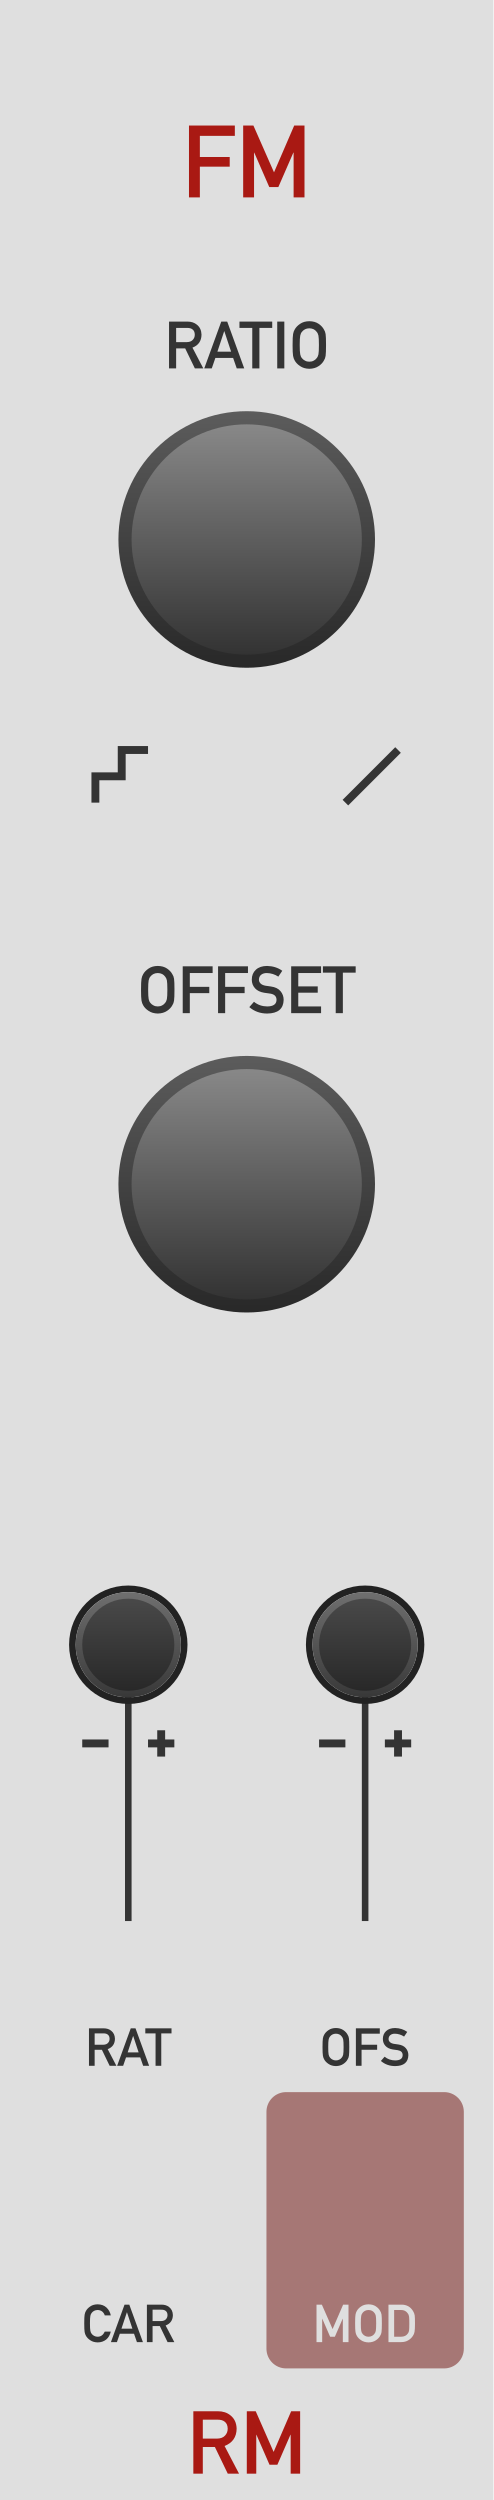
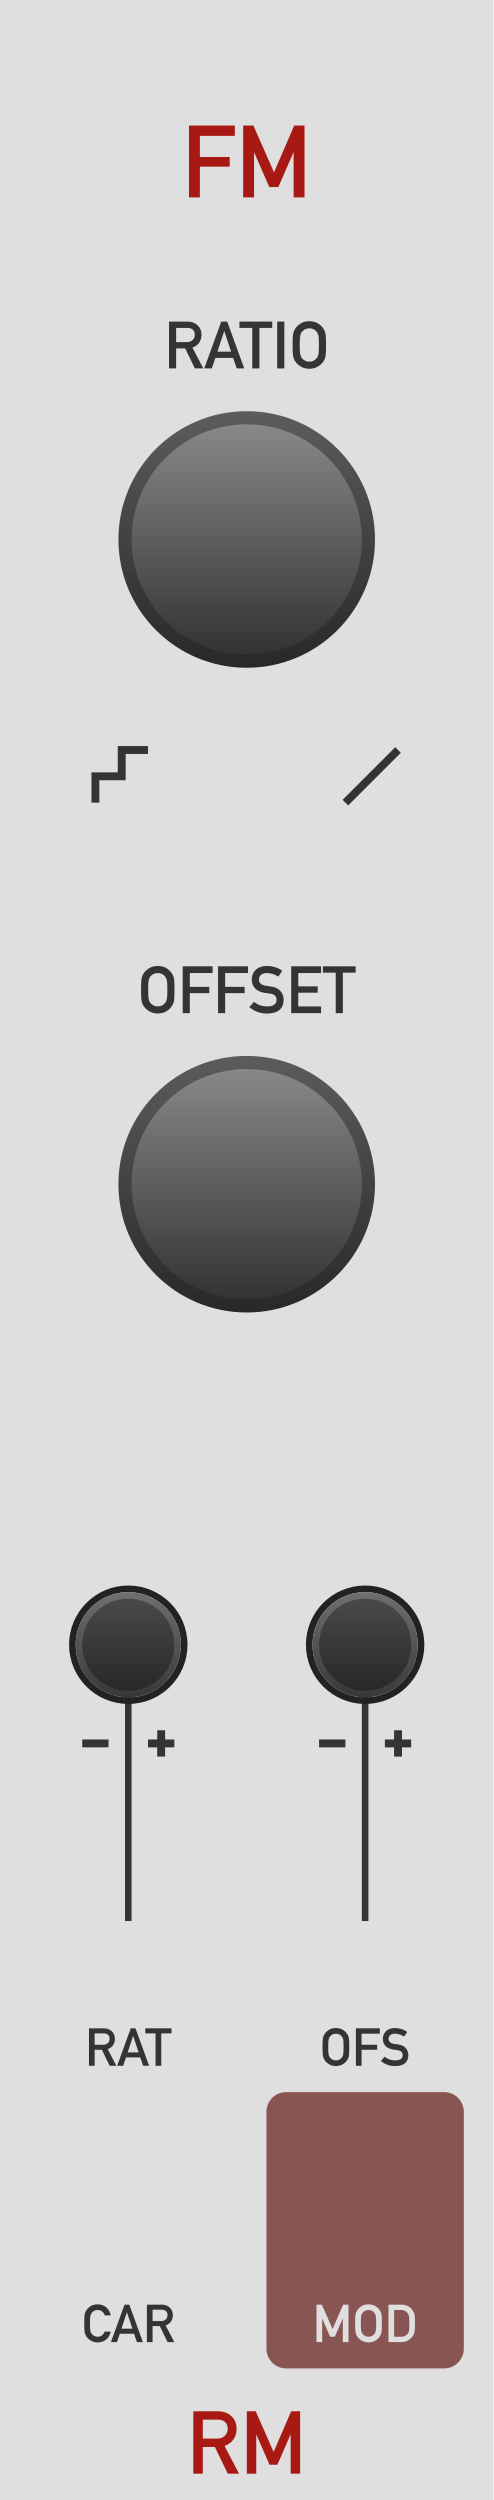
<svg xmlns="http://www.w3.org/2000/svg" xmlns:xlink="http://www.w3.org/1999/xlink" version="1.1" width="75" height="380" viewBox="0 0 75 380" id="svg195">
  <style id="style2">

    text.title {
      fill: #a91913;
      font-family: 'DIN Alternate';
      font-size: 11.5pt;
    }
    text.logo {
      fill: #a91913;
      font-family: 'DIN Alternate';
      font-size: 10pt;
    }
    text.big-label {
      fill: #343434;
      font-family: 'DIN Alternate';
      font-size: 7.5pt;
    }
    text.label {
      fill: #343434;
      font-family: 'DIN Alternate';
      font-size: 6pt;
    }
    text.white-label {
      fill: #dfdfdf;
      font-family: 'DIN Alternate';
      font-size: 6pt;
    }

    .background {
      fill: #dfdfdf;
    }
    .main-output {
-       fill: #a67775;
+       fill: #895553;
    }
    .alt-output {
-       fill: #839cac;
+       fill: #5e7a8c;
    }

    polyline.icon {
      stroke: #343434;
      stroke-width: 1.2;
      fill: none;
    }
    polyline.connect {
      stroke: #343434;
      stroke-width: 1;
      fill: none;
    }

    rect.lcd-bg {
      fill: #121212;
    }
    rect.lcd-bg-frame {
      fill: #888888;
    }
    rect.lcd-bg-accent {
      fill: #2a2a2a;
    }
    text.lcd-label {
      fill: #777777;
      font-family: 'Monaco';
      font-size: 5pt;
    }
    polyline.lcd-tick {
      stroke: #707070;
      stroke-width: 1;
      fill: none;
    }

    .blueprint {
      stroke: #838598;
      fill: none;
    }

  </style>
  <defs id="defs105">
    <linearGradient id="smallKnobLight" x1="0%" y1="0%" x2="0%" y2="100%">
      <stop offset="0%" stop-color="#6f6f6f" id="stop4" />
      <stop offset="100%" stop-color="#383838" id="stop6" />
    </linearGradient>
    <linearGradient id="smallKnobDark" x1="0%" y1="0%" x2="0%" y2="100%">
      <stop offset="0%" stop-color="#494949" id="stop9" />
      <stop offset="100%" stop-color="#282828" id="stop11" />
    </linearGradient>
    <linearGradient id="bigKnobLight" x1="0%" y1="0%" x2="0%" y2="100%">
      <stop offset="0%" stop-color="#888" id="stop14" />
      <stop offset="100%" stop-color="#333" id="stop16" />
    </linearGradient>
    <linearGradient id="bigKnobDark" x1="0%" y1="0%" x2="0%" y2="100%">
      <stop offset="0%" stop-color="#5c5c5c" id="stop19" />
      <stop offset="100%" stop-color="#282828" id="stop21" />
    </linearGradient>
    <symbol id="knob18">
      <g transform="translate(9 9)" id="g30">
        <circle r="8.5" stroke="#222" fill="none" id="circle24" />
        <circle r="8" fill="url('#smallKnobLight')" id="circle26" />
        <circle r="7" fill="url('#smallKnobDark')" id="circle28" />
      </g>
    </symbol>
    <symbol id="knob24">
      <g transform="translate(12 12)" id="g39">
        <circle r="11.5" stroke="#121212" fill="none" id="circle33" />
        <circle r="11" fill="url('#smallKnobLight')" id="circle35" />
        <circle r="10" fill="url('#smallKnobDark')" id="circle37" />
      </g>
    </symbol>
    <symbol id="knob40">
      <g transform="translate(20 20)" id="g46">
        <circle r="19.5" fill="url('#bigKnobDark')" id="circle42" />
        <circle r="17.5" fill="url('#bigKnobLight')" id="circle44" />
      </g>
    </symbol>
    <symbol id="toggleButton">
      <g transform="translate(9 9)" id="g49" />
    </symbol>
    <symbol id="port">
      <g transform="translate(12 12)" id="g52" />
    </symbol>
    <symbol id="hswitch14">
      <g transform="translate(12 7)" id="g55" />
    </symbol>
    <symbol id="meter-strip">
      <g transform="translate(20 4)" id="g102">
        <rect x="-6" y="-1" width="5" height="106" class="lcd-bg-accent" id="rect58" />
        <rect x="1" y="-1" width="5" height="106" class="lcd-bg-accent" id="rect60" />
        <g transform="translate(-11 2.5)" id="g80">
          <text x="0" y="0" class="lcd-label" text-anchor="end" id="text62">0</text>
          <text x="0" y="13" class="lcd-label" text-anchor="end" id="text64">3</text>
          <text x="0" y="26" class="lcd-label" text-anchor="end" id="text66">6</text>
          <text x="0" y="39" class="lcd-label" text-anchor="end" id="text68">9</text>
          <text x="0" y="52" class="lcd-label" text-anchor="end" id="text70">12</text>
          <text x="0" y="65" class="lcd-label" text-anchor="end" id="text72">18</text>
          <text x="0" y="78" class="lcd-label" text-anchor="end" id="text74">24</text>
          <text x="0" y="91" class="lcd-label" text-anchor="end" id="text76">36</text>
          <text x="0" y="104" class="lcd-label" text-anchor="end" id="text78">48</text>
        </g>
        <g transform="translate(-10 0)" id="g100">
          <polyline points="0   0 2   0" class="lcd-tick" id="polyline82" />
          <polyline points="0  13 2  13" class="lcd-tick" id="polyline84" />
          <polyline points="0  26 2  26" class="lcd-tick" id="polyline86" />
          <polyline points="0  39 2  39" class="lcd-tick" id="polyline88" />
          <polyline points="0  52 2  52" class="lcd-tick" id="polyline90" />
          <polyline points="0  65 2  65" class="lcd-tick" id="polyline92" />
          <polyline points="0  78 2  78" class="lcd-tick" id="polyline94" />
          <polyline points="0  91 2  91" class="lcd-tick" id="polyline96" />
          <polyline points="0 104 2 104" class="lcd-tick" id="polyline98" />
        </g>
      </g>
    </symbol>
    <linearGradient xlink:href="#bigKnobDark" id="linearGradient239" x1="-19.5" y1="-19.5" x2="-19.5" y2="19.5" gradientUnits="userSpaceOnUse" />
    <linearGradient xlink:href="#bigKnobLight" id="linearGradient241" x1="-17.5" y1="-17.5" x2="-17.5" y2="17.5" gradientUnits="userSpaceOnUse" />
    <linearGradient xlink:href="#bigKnobDark" id="linearGradient263" x1="-19.5" y1="-19.5" x2="-19.5" y2="19.5" gradientUnits="userSpaceOnUse" />
    <linearGradient xlink:href="#bigKnobLight" id="linearGradient265" x1="-17.5" y1="-17.5" x2="-17.5" y2="17.5" gradientUnits="userSpaceOnUse" />
    <linearGradient xlink:href="#smallKnobLight" id="linearGradient277" x1="-8" y1="-8" x2="-8" y2="8" gradientUnits="userSpaceOnUse" />
    <linearGradient xlink:href="#smallKnobDark" id="linearGradient279" x1="-7" y1="-7" x2="-7" y2="7" gradientUnits="userSpaceOnUse" />
    <linearGradient xlink:href="#smallKnobLight" id="linearGradient291" x1="-8" y1="-8" x2="-8" y2="8" gradientUnits="userSpaceOnUse" />
    <linearGradient xlink:href="#smallKnobDark" id="linearGradient293" x1="-7" y1="-7" x2="-7" y2="7" gradientUnits="userSpaceOnUse" />
  </defs>
  <path id="rect107" style="fill:#dfdfdf" d="M 0,0 H 75 V 380 H 0 Z" class="background" />
  <g aria-label="FM" id="text109" style="font-size:15.333px;font-family:'DIN Alternate';text-anchor:middle;fill:#a91913" class="title">
    <path d="m 28.725,30 h 1.655 v -4.664 h 4.537 v -1.467 h -4.537 v -3.219 h 5.316 v -1.565 h -6.97 z" style="font-size:15.333px;font-family:'DIN Alternate';text-anchor:middle;fill:#a91913" id="path350" />
    <path d="m 36.961,30 h 1.655 v -6.806 h 0.03 l 2.284,5.241 h 1.378 l 2.284,-5.241 h 0.037 V 30 h 1.655 V 19.084 h -1.565 l -3.07,7.113 v 0 l -3.13,-7.113 h -1.557 z" style="font-size:15.333px;font-family:'DIN Alternate';text-anchor:middle;fill:#a91913" id="path352" />
  </g>
  <g aria-label="RM" id="text111" style="font-size:13.333px;font-family:'DIN Alternate';text-anchor:middle;fill:#a91913" class="logo">
    <path d="m 30.827,367.79 h 2.253 q 0.69,0 1.055,0.293 0.462,0.332 0.475,1.074 0,0.618 -0.397,1.042 -0.404,0.456 -1.211,0.469 H 30.827 Z M 29.388,376 h 1.439 v -4.056 h 1.836 L 34.622,376 h 1.712 l -2.201,-4.212 q 1.81,-0.697 1.836,-2.63 -0.039,-1.315 -0.944,-2.025 -0.749,-0.625 -1.934,-0.625 h -3.704 z" style="font-size:13.333px;font-family:'DIN Alternate';text-anchor:middle;fill:#a91913" id="path345" />
    <path d="m 37.513,376 h 1.439 v -5.918 h 0.026 l 1.986,4.557 h 1.198 l 1.986,-4.557 h 0.033 V 376 h 1.439 v -9.492 h -1.361 l -2.669,6.185 v 0 l -2.721,-6.185 h -1.354 z" style="font-size:13.333px;font-family:'DIN Alternate';text-anchor:middle;fill:#a91913" id="path347" />
  </g>
  <g aria-label="RATIO" id="text113" style="font-size:10px;font-family:'DIN Alternate';text-anchor:middle;fill:#343434" class="big-label">
    <path d="m 26.772,49.843 h 1.689 q 0.518,0 0.791,0.22 0.347,0.249 0.356,0.806 0,0.464 -0.298,0.781 -0.303,0.342 -0.908,0.352 H 26.772 Z M 25.693,56 h 1.079 v -3.042 h 1.377 L 29.619,56 h 1.284 l -1.65,-3.159 q 1.357,-0.522 1.377,-1.973 -0.029,-0.986 -0.708,-1.519 -0.562,-0.469 -1.45,-0.469 h -2.778 z" style="font-size:10px;font-family:'DIN Alternate';text-anchor:middle;fill:#343434" id="path376" />
    <path d="m 33.047,53.451 1.03,-3.11 h 0.02 l 1.03,3.11 z M 35.986,56 h 1.138 l -2.588,-7.119 H 33.633 L 31.045,56 H 32.188 l 0.547,-1.592 h 2.7 z" style="font-size:10px;font-family:'DIN Alternate';text-anchor:middle;fill:#343434" id="path378" />
    <path d="m 38.345,56 h 1.084 v -6.157 h 1.948 v -0.962 h -4.98 v 0.962 h 1.948 z" style="font-size:10px;font-family:'DIN Alternate';text-anchor:middle;fill:#343434" id="path380" />
    <path d="m 42.139,56 h 1.079 v -7.119 h -1.079 z" style="font-size:10px;font-family:'DIN Alternate';text-anchor:middle;fill:#343434" id="path382" />
    <path d="m 44.473,52.44 q 0,1.221 0.073,1.65 0.039,0.229 0.098,0.381 0.063,0.146 0.142,0.308 0.259,0.493 0.83,0.869 0.562,0.391 1.401,0.41 0.85,-0.02 1.416,-0.41 0.562,-0.376 0.811,-0.869 0.181,-0.259 0.249,-0.688 0.063,-0.43 0.063,-1.65 0,-1.24 -0.063,-1.66 -0.068,-0.42 -0.249,-0.679 -0.249,-0.493 -0.811,-0.879 -0.566,-0.391 -1.416,-0.4 -0.84,0.01 -1.401,0.4 -0.571,0.386 -0.83,0.879 -0.161,0.259 -0.239,0.679 -0.073,0.42 -0.073,1.66 z m 1.084,0 q 0,-1.05 0.078,-1.431 0.068,-0.361 0.278,-0.591 0.171,-0.22 0.449,-0.366 0.273,-0.142 0.654,-0.151 0.386,0.01 0.669,0.151 0.269,0.146 0.43,0.366 0.21,0.229 0.288,0.591 0.073,0.381 0.073,1.431 0,1.05 -0.073,1.421 -0.078,0.371 -0.288,0.601 -0.161,0.22 -0.43,0.356 -0.283,0.161 -0.669,0.161 -0.381,0 -0.654,-0.161 -0.278,-0.137 -0.449,-0.356 -0.21,-0.229 -0.278,-0.601 -0.078,-0.371 -0.078,-1.421 z" style="font-size:10px;font-family:'DIN Alternate';text-anchor:middle;fill:#343434" id="path384" />
  </g>
  <g id="use115" transform="translate(17.5,62)">
    <g transform="translate(20,20)" id="g235">
      <path id="circle231" style="fill:url(#linearGradient239)" d="M 19.5,0 A 19.5,19.5 0 0 1 0,19.5 19.5,19.5 0 0 1 -19.5,0 19.5,19.5 0 0 1 0,-19.5 19.5,19.5 0 0 1 19.5,0 Z" />
      <path id="circle233" style="fill:url(#linearGradient241)" d="M 17.5,0 A 17.5,17.5 0 0 1 0,17.5 17.5,17.5 0 0 1 -17.5,0 17.5,17.5 0 0 1 0,-17.5 17.5,17.5 0 0 1 17.5,0 Z" />
    </g>
  </g>
  <g id="use119" transform="translate(25.5,111)">
    <g transform="translate(12,7)" id="g251" />
  </g>
  <g transform="translate(56.5,118)" id="g123">
    <path id="polyline121" style="fill:none;stroke:#343434;stroke-width:1.2" d="M -4,4 4,-4" class="icon" />
  </g>
  <g transform="translate(18.5,118)" id="g127">
    <path id="polyline125" style="fill:none;stroke:#343434;stroke-width:1.2" d="M -4,4 V 0 h 4 v -4 h 4" class="icon" />
  </g>
  <g aria-label="OFFSET" id="text131" style="font-size:10px;font-family:'DIN Alternate';text-anchor:middle;fill:#343434" class="big-label">
    <path d="m 21.436,150.44 q 0,1.221 0.073,1.65 0.039,0.229 0.098,0.381 0.063,0.146 0.142,0.308 0.259,0.493 0.83,0.869 0.562,0.391 1.401,0.41 0.85,-0.019 1.416,-0.41 0.562,-0.376 0.811,-0.869 0.181,-0.259 0.249,-0.688 0.063,-0.43 0.063,-1.65 0,-1.24 -0.063,-1.66 -0.068,-0.42 -0.249,-0.679 -0.249,-0.493 -0.811,-0.879 -0.566,-0.391 -1.416,-0.4 -0.84,0.01 -1.401,0.4 -0.571,0.386 -0.83,0.879 -0.161,0.259 -0.239,0.679 -0.073,0.42 -0.073,1.66 z m 1.084,0 q 0,-1.05 0.078,-1.431 0.068,-0.361 0.278,-0.591 0.171,-0.22 0.449,-0.366 0.273,-0.142 0.654,-0.151 0.386,0.01 0.669,0.151 0.269,0.146 0.43,0.366 0.21,0.229 0.288,0.591 0.073,0.381 0.073,1.431 0,1.05 -0.073,1.421 -0.078,0.371 -0.288,0.601 -0.161,0.22 -0.43,0.356 -0.283,0.161 -0.669,0.161 -0.381,0 -0.654,-0.161 -0.278,-0.137 -0.449,-0.356 -0.21,-0.229 -0.278,-0.601 -0.078,-0.371 -0.078,-1.421 z" style="font-size:10px;font-family:'DIN Alternate';text-anchor:middle;fill:#343434" id="path330" />
    <path d="m 27.773,154 h 1.079 v -3.042 h 2.959 v -0.957 h -2.959 v -2.1 h 3.467 v -1.021 h -4.546 z" style="font-size:10px;font-family:'DIN Alternate';text-anchor:middle;fill:#343434" id="path332" />
    <path d="m 33.145,154 h 1.079 v -3.042 h 2.959 v -0.957 h -2.959 v -2.1 h 3.467 v -1.021 h -4.546 z" style="font-size:10px;font-family:'DIN Alternate';text-anchor:middle;fill:#343434" id="path334" />
    <path d="m 38.604,152.271 -0.708,0.811 q 1.138,0.977 2.72,0.977 2.446,-0.029 2.5,-2.07 0,-0.757 -0.474,-1.328 -0.479,-0.581 -1.479,-0.718 -0.508,-0.064 -0.801,-0.112 -0.527,-0.098 -0.767,-0.352 -0.239,-0.249 -0.239,-0.557 0.01,-0.513 0.356,-0.771 0.332,-0.249 0.83,-0.249 0.962,0.019 1.763,0.547 v 0 l 0.601,-0.889 q -0.981,-0.708 -2.31,-0.737 -1.104,0.01 -1.704,0.576 -0.62,0.571 -0.62,1.504 0,0.776 0.493,1.318 0.479,0.527 1.396,0.679 0.513,0.073 0.942,0.132 0.938,0.161 0.928,0.957 -0.02,0.972 -1.406,0.991 -1.172,-0.01 -2.021,-0.708 z" style="font-size:10px;font-family:'DIN Alternate';text-anchor:middle;fill:#343434" id="path336" />
    <path d="m 44.258,154 h 4.546 v -1.021 h -3.467 v -2.09 h 2.959 v -0.957 h -2.959 v -2.031 h 3.467 v -1.021 h -4.546 z" style="font-size:10px;font-family:'DIN Alternate';text-anchor:middle;fill:#343434" id="path338" />
    <path d="m 51.03,154 h 1.084 v -6.157 H 54.062 v -0.962 h -4.98 v 0.962 h 1.948 z" style="font-size:10px;font-family:'DIN Alternate';text-anchor:middle;fill:#343434" id="path340" />
  </g>
  <g id="use133" transform="translate(17.5,160)">
    <g transform="translate(20,20)" id="g259">
      <path id="circle255" style="fill:url(#linearGradient263)" d="M 19.5,0 A 19.5,19.5 0 0 1 0,19.5 19.5,19.5 0 0 1 -19.5,0 19.5,19.5 0 0 1 0,-19.5 19.5,19.5 0 0 1 19.5,0 Z" />
      <path id="circle257" style="fill:url(#linearGradient265)" d="M 17.5,0 A 17.5,17.5 0 0 1 0,17.5 17.5,17.5 0 0 1 -17.5,0 17.5,17.5 0 0 1 0,-17.5 17.5,17.5 0 0 1 17.5,0 Z" />
    </g>
  </g>
  <path id="polyline137" transform="translate(19.5,250)" style="fill:none;stroke:#343434;stroke-width:1" d="M 0,0 V 42" class="connect" />
  <g transform="translate(19.5,265)" id="g145">
    <path id="polyline139" style="fill:none;stroke:#343434;stroke-width:1.2" d="m -7,0 h 4" class="icon" />
    <path id="polyline141" style="fill:none;stroke:#343434;stroke-width:1.2" d="M 7,0 H 3" class="icon" />
    <path id="polyline143" style="fill:none;stroke:#343434;stroke-width:1.2" d="M 5,-2 V 2" class="icon" />
  </g>
  <g id="use149" transform="translate(10.5,241)">
    <g transform="translate(9,9)" id="g273">
      <path id="circle267" style="fill:none;stroke:#222222" d="M 8.5,0 A 8.5,8.5 0 0 1 0,8.5 8.5,8.5 0 0 1 -8.5,0 8.5,8.5 0 0 1 0,-8.5 8.5,8.5 0 0 1 8.5,0 Z" />
      <path id="circle269" style="fill:url(#linearGradient277)" d="M 8,0 A 8,8 0 0 1 0,8 8,8 0 0 1 -8,0 8,8 0 0 1 0,-8 8,8 0 0 1 8,0 Z" />
      <path id="circle271" style="fill:url(#linearGradient279)" d="M 7,0 A 7,7 0 0 1 0,7 7,7 0 0 1 -7,0 7,7 0 0 1 0,-7 7,7 0 0 1 7,0 Z" />
    </g>
  </g>
  <path id="polyline153" transform="translate(55.5,250)" style="fill:none;stroke:#343434;stroke-width:1" d="M 0,0 V 42" class="connect" />
  <g transform="translate(55.5,265)" id="g161">
    <path id="polyline155" style="fill:none;stroke:#343434;stroke-width:1.2" d="m -7,0 h 4" class="icon" />
    <path id="polyline157" style="fill:none;stroke:#343434;stroke-width:1.2" d="M 7,0 H 3" class="icon" />
    <path id="polyline159" style="fill:none;stroke:#343434;stroke-width:1.2" d="M 5,-2 V 2" class="icon" />
  </g>
  <g id="use165" transform="translate(46.5,241)">
    <g transform="translate(9,9)" id="g287">
      <path id="circle281" style="fill:none;stroke:#222222" d="M 8.5,0 A 8.5,8.5 0 0 1 0,8.5 8.5,8.5 0 0 1 -8.5,0 8.5,8.5 0 0 1 0,-8.5 8.5,8.5 0 0 1 8.5,0 Z" />
      <path id="circle283" style="fill:url(#linearGradient291)" d="M 8,0 A 8,8 0 0 1 0,8 8,8 0 0 1 -8,0 8,8 0 0 1 0,-8 8,8 0 0 1 8,0 Z" />
      <path id="circle285" style="fill:url(#linearGradient293)" d="M 7,0 A 7,7 0 0 1 0,7 7,7 0 0 1 -7,0 7,7 0 0 1 0,-7 7,7 0 0 1 7,0 Z" />
    </g>
  </g>
  <g id="use169" transform="translate(7.5,280)">
    <g transform="translate(12,12)" id="g243" />
  </g>
  <g aria-label="RAT" id="text171" style="font-size:8px;font-family:'DIN Alternate';text-anchor:middle;fill:#343434" class="label">
    <path d="m 14.387,309.074 h 1.352 q 0.414,0 0.633,0.176 0.277,0.199 0.285,0.645 0,0.371 -0.238,0.625 -0.242,0.273 -0.727,0.281 H 14.387 Z M 13.523,314 h 0.863 v -2.434 h 1.102 L 16.664,314 h 1.027 l -1.32,-2.527 q 1.086,-0.418 1.102,-1.578 -0.023,-0.789 -0.566,-1.215 -0.449,-0.375 -1.16,-0.375 h -2.223 z" style="font-size:8px;font-family:'DIN Alternate';text-anchor:middle;fill:#343434" id="path363" />
    <path d="m 19.406,311.961 0.824,-2.488 h 0.016 l 0.824,2.488 z M 21.758,314 h 0.91 l -2.07,-5.695 H 19.875 L 17.805,314 h 0.914 l 0.438,-1.273 h 2.16 z" style="font-size:8px;font-family:'DIN Alternate';text-anchor:middle;fill:#343434" id="path365" />
    <path d="m 23.645,314 h 0.867 v -4.926 h 1.559 v -0.77 h -3.984 v 0.77 h 1.559 z" style="font-size:8px;font-family:'DIN Alternate';text-anchor:middle;fill:#343434" id="path367" />
  </g>
  <g id="use175" transform="translate(43.5,280)">
    <g transform="translate(12,12)" id="g295" />
  </g>
  <g aria-label="OFS" id="text177" style="font-size:8px;font-family:'DIN Alternate';text-anchor:middle;fill:#343434" class="label">
    <path d="m 49.023,311.152 q 0,0.977 0.059,1.32 0.031,0.184 0.078,0.305 0.051,0.117 0.113,0.246 0.207,0.395 0.664,0.695 0.449,0.312 1.121,0.328 0.68,-0.016 1.133,-0.328 0.449,-0.301 0.648,-0.695 0.145,-0.207 0.199,-0.551 0.051,-0.344 0.051,-1.32 0,-0.992 -0.051,-1.328 -0.055,-0.336 -0.199,-0.543 -0.199,-0.395 -0.648,-0.703 -0.453,-0.312 -1.133,-0.32 -0.672,0.008 -1.121,0.32 -0.457,0.309 -0.664,0.703 -0.129,0.207 -0.191,0.543 -0.059,0.336 -0.059,1.328 z m 0.867,0 q 0,-0.84 0.062,-1.145 0.055,-0.289 0.223,-0.473 0.137,-0.176 0.359,-0.293 0.219,-0.113 0.523,-0.121 0.309,0.008 0.535,0.121 0.215,0.117 0.344,0.293 0.168,0.184 0.23,0.473 0.059,0.305 0.059,1.145 0,0.84 -0.059,1.137 -0.062,0.297 -0.23,0.48 -0.129,0.176 -0.344,0.285 -0.227,0.129 -0.535,0.129 -0.305,0 -0.523,-0.129 -0.223,-0.109 -0.359,-0.285 -0.168,-0.184 -0.223,-0.48 -0.062,-0.297 -0.062,-1.137 z" style="font-size:8px;font-family:'DIN Alternate';text-anchor:middle;fill:#343434" id="path311" />
    <path d="m 54.094,314 h 0.863 v -2.434 h 2.367 v -0.766 h -2.367 v -1.68 h 2.773 v -0.816 H 54.094 Z" style="font-size:8px;font-family:'DIN Alternate';text-anchor:middle;fill:#343434" id="path313" />
    <path d="m 58.461,312.617 -0.566,0.648 q 0.91,0.781 2.176,0.781 1.957,-0.023 2,-1.656 0,-0.605 -0.379,-1.062 -0.383,-0.465 -1.184,-0.574 -0.406,-0.051 -0.641,-0.09 -0.422,-0.078 -0.613,-0.281 -0.191,-0.199 -0.191,-0.445 0.008,-0.41 0.285,-0.617 0.266,-0.199 0.664,-0.199 0.77,0.016 1.41,0.438 v 0 l 0.48,-0.711 q -0.785,-0.566 -1.848,-0.59 -0.883,0.008 -1.363,0.461 -0.496,0.457 -0.496,1.203 0,0.621 0.395,1.055 0.383,0.422 1.117,0.543 0.41,0.059 0.754,0.105 0.75,0.129 0.742,0.766 -0.016,0.777 -1.125,0.793 -0.938,-0.008 -1.617,-0.566 z" style="font-size:8px;font-family:'DIN Alternate';text-anchor:middle;fill:#343434" id="path315" />
  </g>
  <g id="use181" transform="translate(7.5,322)">
    <g transform="translate(12,12)" id="g247" />
  </g>
  <g aria-label="CAR" id="text183" style="font-size:8px;font-family:'DIN Alternate';text-anchor:middle;fill:#343434" class="label">
    <path d="m 15.926,354.406 q -0.359,0.777 -1.086,0.777 -0.305,0 -0.523,-0.129 -0.223,-0.109 -0.359,-0.285 -0.168,-0.184 -0.223,-0.48 -0.062,-0.297 -0.062,-1.137 0,-0.84 0.062,-1.145 0.055,-0.289 0.223,-0.473 0.137,-0.176 0.359,-0.293 0.219,-0.113 0.523,-0.121 0.414,0.008 0.703,0.238 0.277,0.242 0.383,0.586 h 0.914 q -0.137,-0.715 -0.656,-1.199 -0.52,-0.48 -1.344,-0.488 -0.672,0.008 -1.121,0.32 -0.457,0.309 -0.664,0.703 -0.129,0.207 -0.191,0.543 -0.059,0.336 -0.059,1.328 0,0.977 0.059,1.32 0.031,0.184 0.078,0.305 0.051,0.117 0.113,0.246 0.207,0.395 0.664,0.695 0.449,0.312 1.121,0.328 0.742,0 1.285,-0.422 0.527,-0.426 0.715,-1.219 z" style="font-size:8px;font-family:'DIN Alternate';text-anchor:middle;fill:#343434" id="path356" />
    <path d="m 18.461,353.961 0.824,-2.488 h 0.016 L 20.125,353.961 Z M 20.812,356 h 0.91 l -2.07,-5.695 H 18.93 L 16.859,356 h 0.914 l 0.438,-1.273 h 2.16 z" style="font-size:8px;font-family:'DIN Alternate';text-anchor:middle;fill:#343434" id="path358" />
    <path d="m 23.191,351.074 h 1.352 q 0.414,0 0.633,0.176 0.277,0.199 0.285,0.645 0,0.371 -0.238,0.625 -0.242,0.273 -0.727,0.281 H 23.191 Z M 22.328,356 h 0.863 v -2.434 h 1.102 L 25.469,356 h 1.027 l -1.32,-2.527 q 1.086,-0.418 1.102,-1.578 -0.023,-0.789 -0.566,-1.215 -0.449,-0.375 -1.16,-0.375 h -2.223 z" style="font-size:8px;font-family:'DIN Alternate';text-anchor:middle;fill:#343434" id="path360" />
  </g>
-   <path id="rect187" style="fill:#a67775" d="m 43.5,318 h 24 c 1.662,0 3,1.338 3,3 v 36 c 0,1.662 -1.338,3 -3,3 h -24 c -1.662,0 -3,-1.338 -3,-3 v -36 c 0,-1.662 1.338,-3 3,-3 z" class="main-output" />
+   <path id="rect187" style="fill:#895553" d="m 43.5,318 h 24 c 1.662,0 3,1.338 3,3 v 36 c 0,1.662 -1.338,3 -3,3 h -24 c -1.662,0 -3,-1.338 -3,-3 v -36 c 0,-1.662 1.338,-3 3,-3 z" class="main-output" />
  <g id="use189" transform="translate(43.5,322)">
    <g transform="translate(12,12)" id="g299" />
  </g>
  <g aria-label="MOD" id="text191" style="font-size:8px;font-family:'DIN Alternate';text-anchor:middle;fill:#dfdfdf" class="white-label">
    <path d="m 48.109,356 h 0.863 v -3.551 h 0.016 l 1.191,2.734 h 0.719 l 1.191,-2.734 h 0.02 V 356 h 0.863 v -5.695 H 52.156 l -1.602,3.711 v 0 l -1.633,-3.711 h -0.812 z" style="font-size:8px;font-family:'DIN Alternate';text-anchor:middle;fill:#dfdfdf" id="path303" />
    <path d="m 53.977,353.152 q 0,0.977 0.059,1.32 0.031,0.184 0.078,0.305 0.051,0.117 0.113,0.246 0.207,0.395 0.664,0.695 0.449,0.312 1.121,0.328 0.68,-0.016 1.133,-0.328 0.449,-0.301 0.648,-0.695 0.145,-0.207 0.199,-0.551 0.051,-0.344 0.051,-1.32 0,-0.992 -0.051,-1.328 -0.055,-0.336 -0.199,-0.543 -0.199,-0.395 -0.648,-0.703 -0.453,-0.312 -1.133,-0.32 -0.672,0.008 -1.121,0.32 -0.457,0.309 -0.664,0.703 -0.129,0.207 -0.191,0.543 -0.059,0.336 -0.059,1.328 z m 0.867,0 q 0,-0.84 0.062,-1.145 0.055,-0.289 0.223,-0.473 0.137,-0.176 0.359,-0.293 0.219,-0.113 0.523,-0.121 0.309,0.008 0.535,0.121 0.215,0.117 0.344,0.293 0.168,0.184 0.23,0.473 0.059,0.305 0.059,1.145 0,0.84 -0.059,1.137 -0.062,0.297 -0.23,0.48 -0.129,0.176 -0.344,0.285 -0.227,0.129 -0.535,0.129 -0.305,0 -0.523,-0.129 -0.223,-0.109 -0.359,-0.285 -0.168,-0.184 -0.223,-0.48 -0.062,-0.297 -0.062,-1.137 z" style="font-size:8px;font-family:'DIN Alternate';text-anchor:middle;fill:#dfdfdf" id="path305" />
    <path d="m 59.047,356 h 1.934 q 0.641,0 1.082,-0.281 0.445,-0.262 0.695,-0.664 0.094,-0.152 0.16,-0.293 0.062,-0.145 0.094,-0.328 0.066,-0.363 0.066,-1.281 0,-0.863 -0.043,-1.215 -0.055,-0.352 -0.262,-0.672 -0.578,-0.953 -1.734,-0.961 h -1.992 z m 0.863,-4.879 h 1.031 q 0.656,-0.016 1.016,0.48 0.176,0.199 0.223,0.52 0.035,0.32 0.035,1.062 0,0.762 -0.035,1.039 -0.039,0.281 -0.184,0.465 -0.328,0.496 -1.055,0.496 h -1.031 z" style="font-size:8px;font-family:'DIN Alternate';text-anchor:middle;fill:#dfdfdf" id="path307" />
  </g>
</svg>
